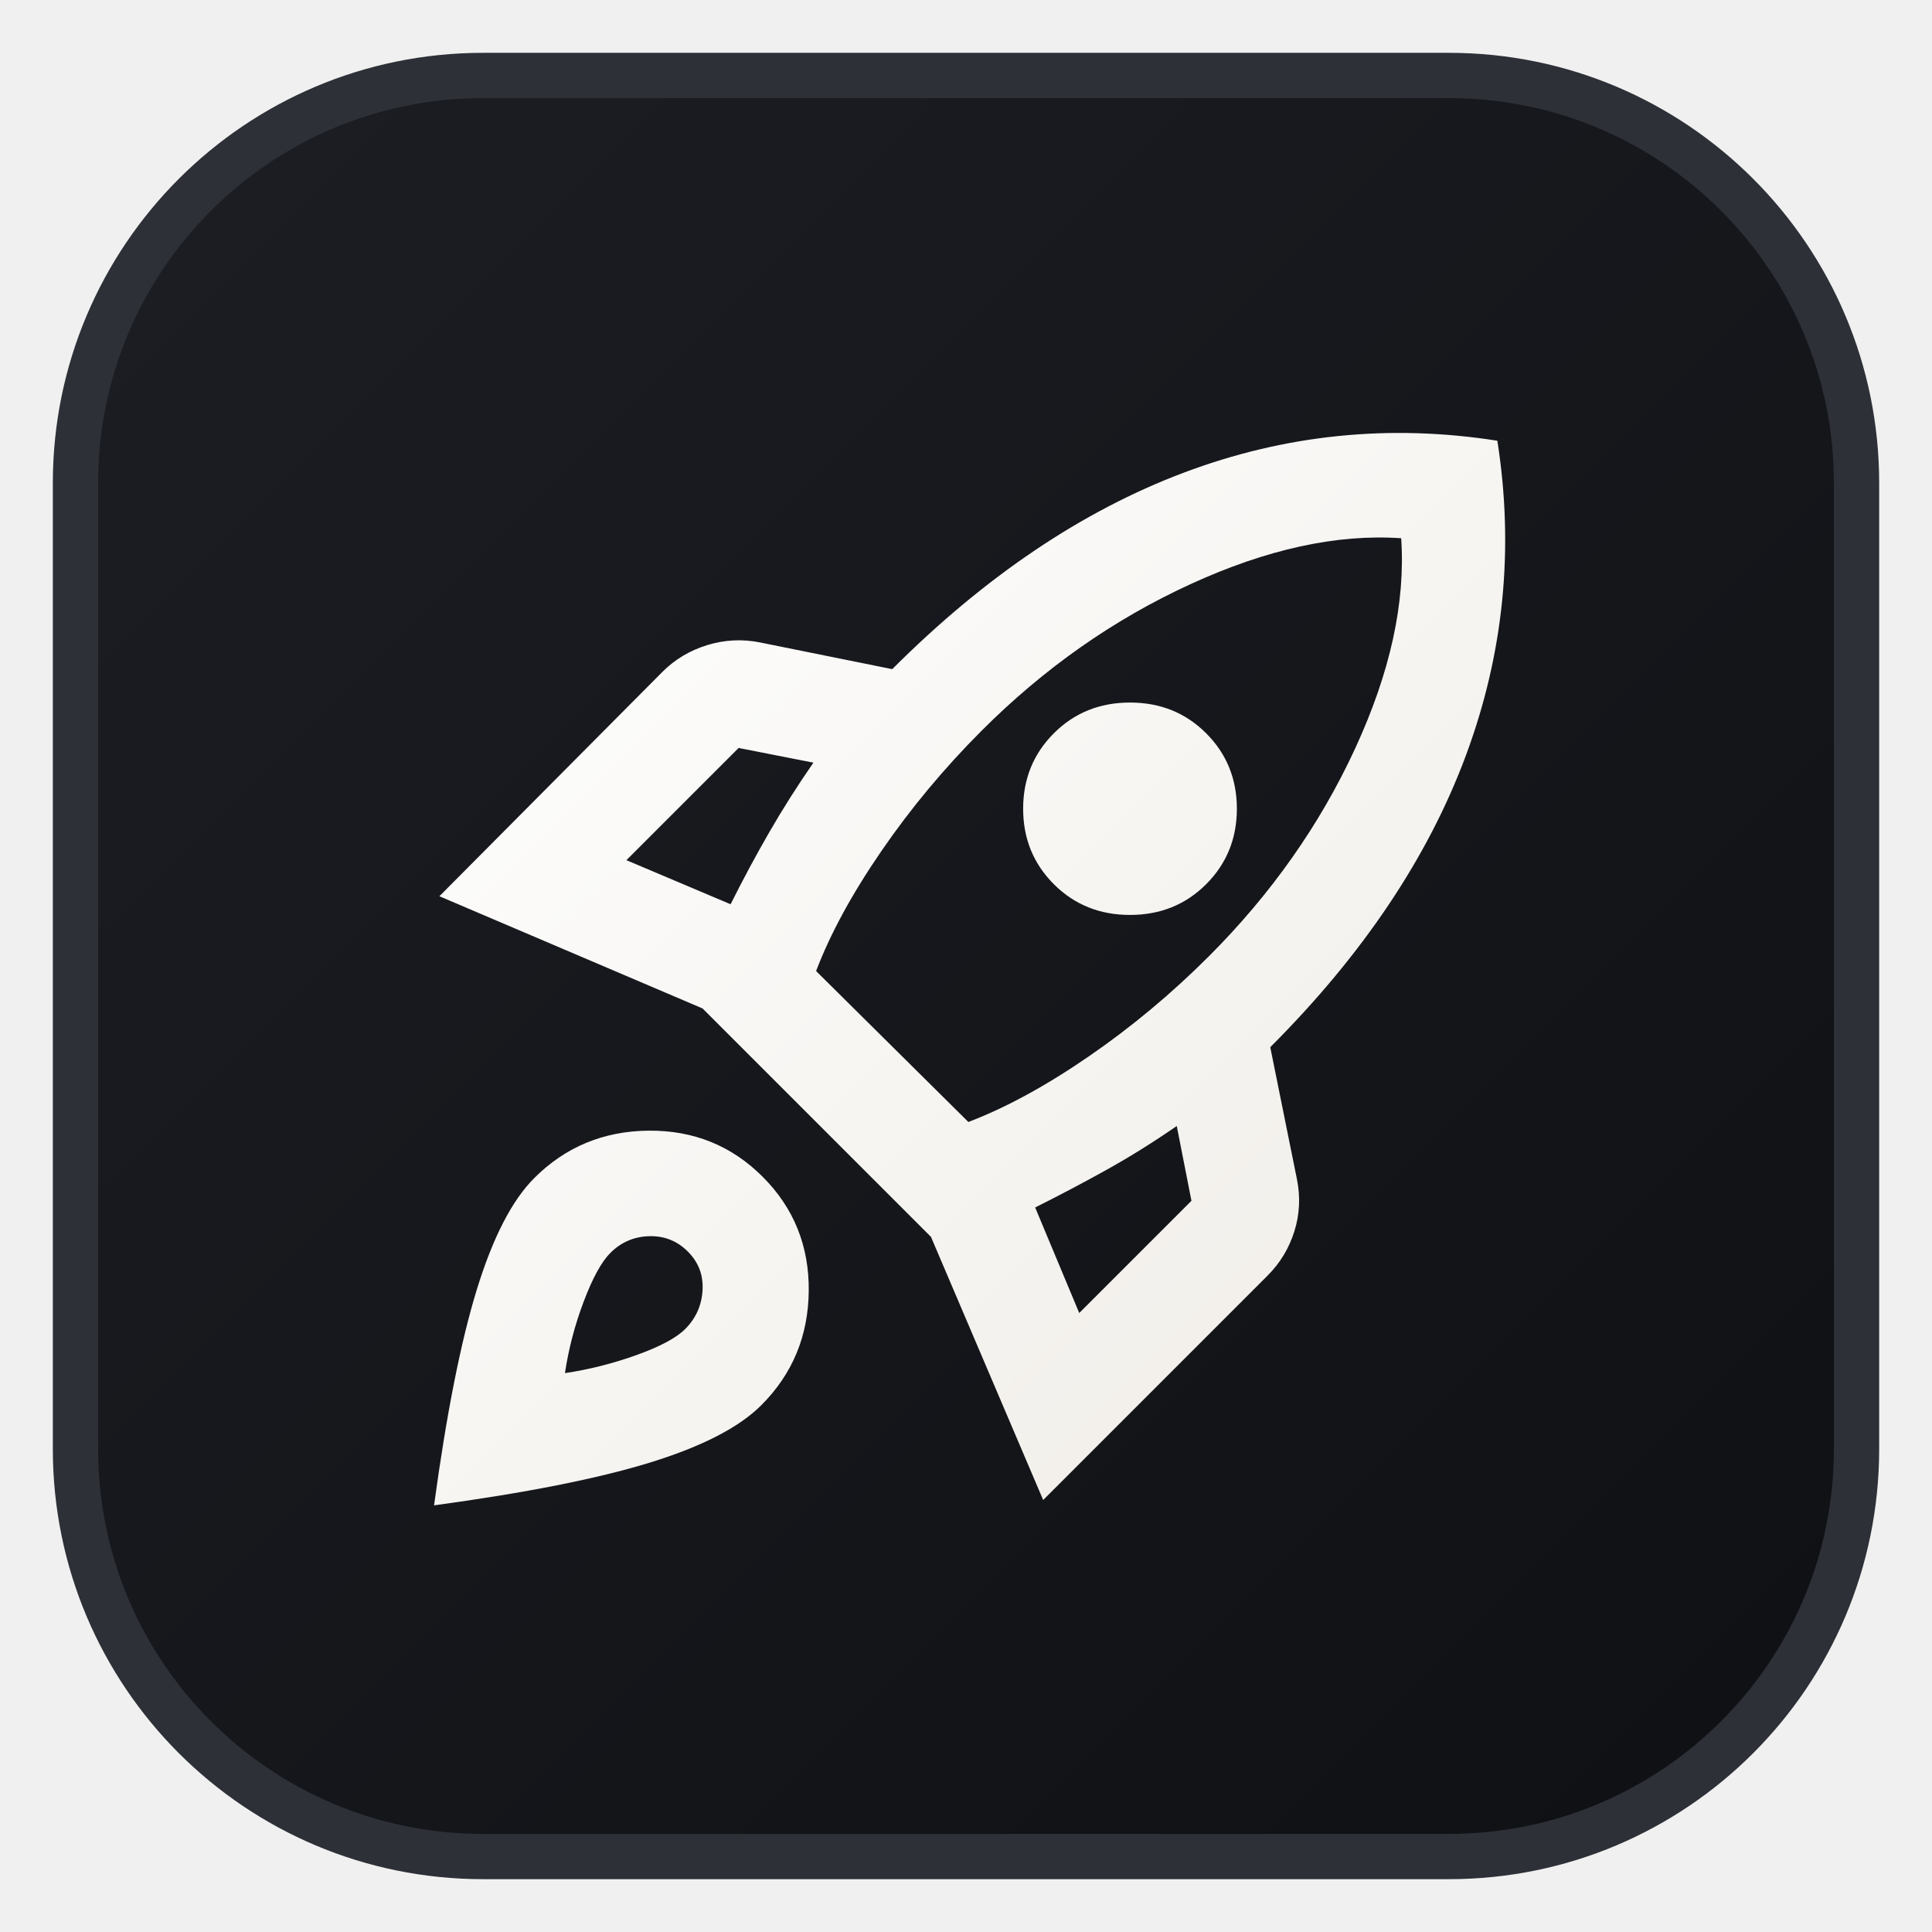
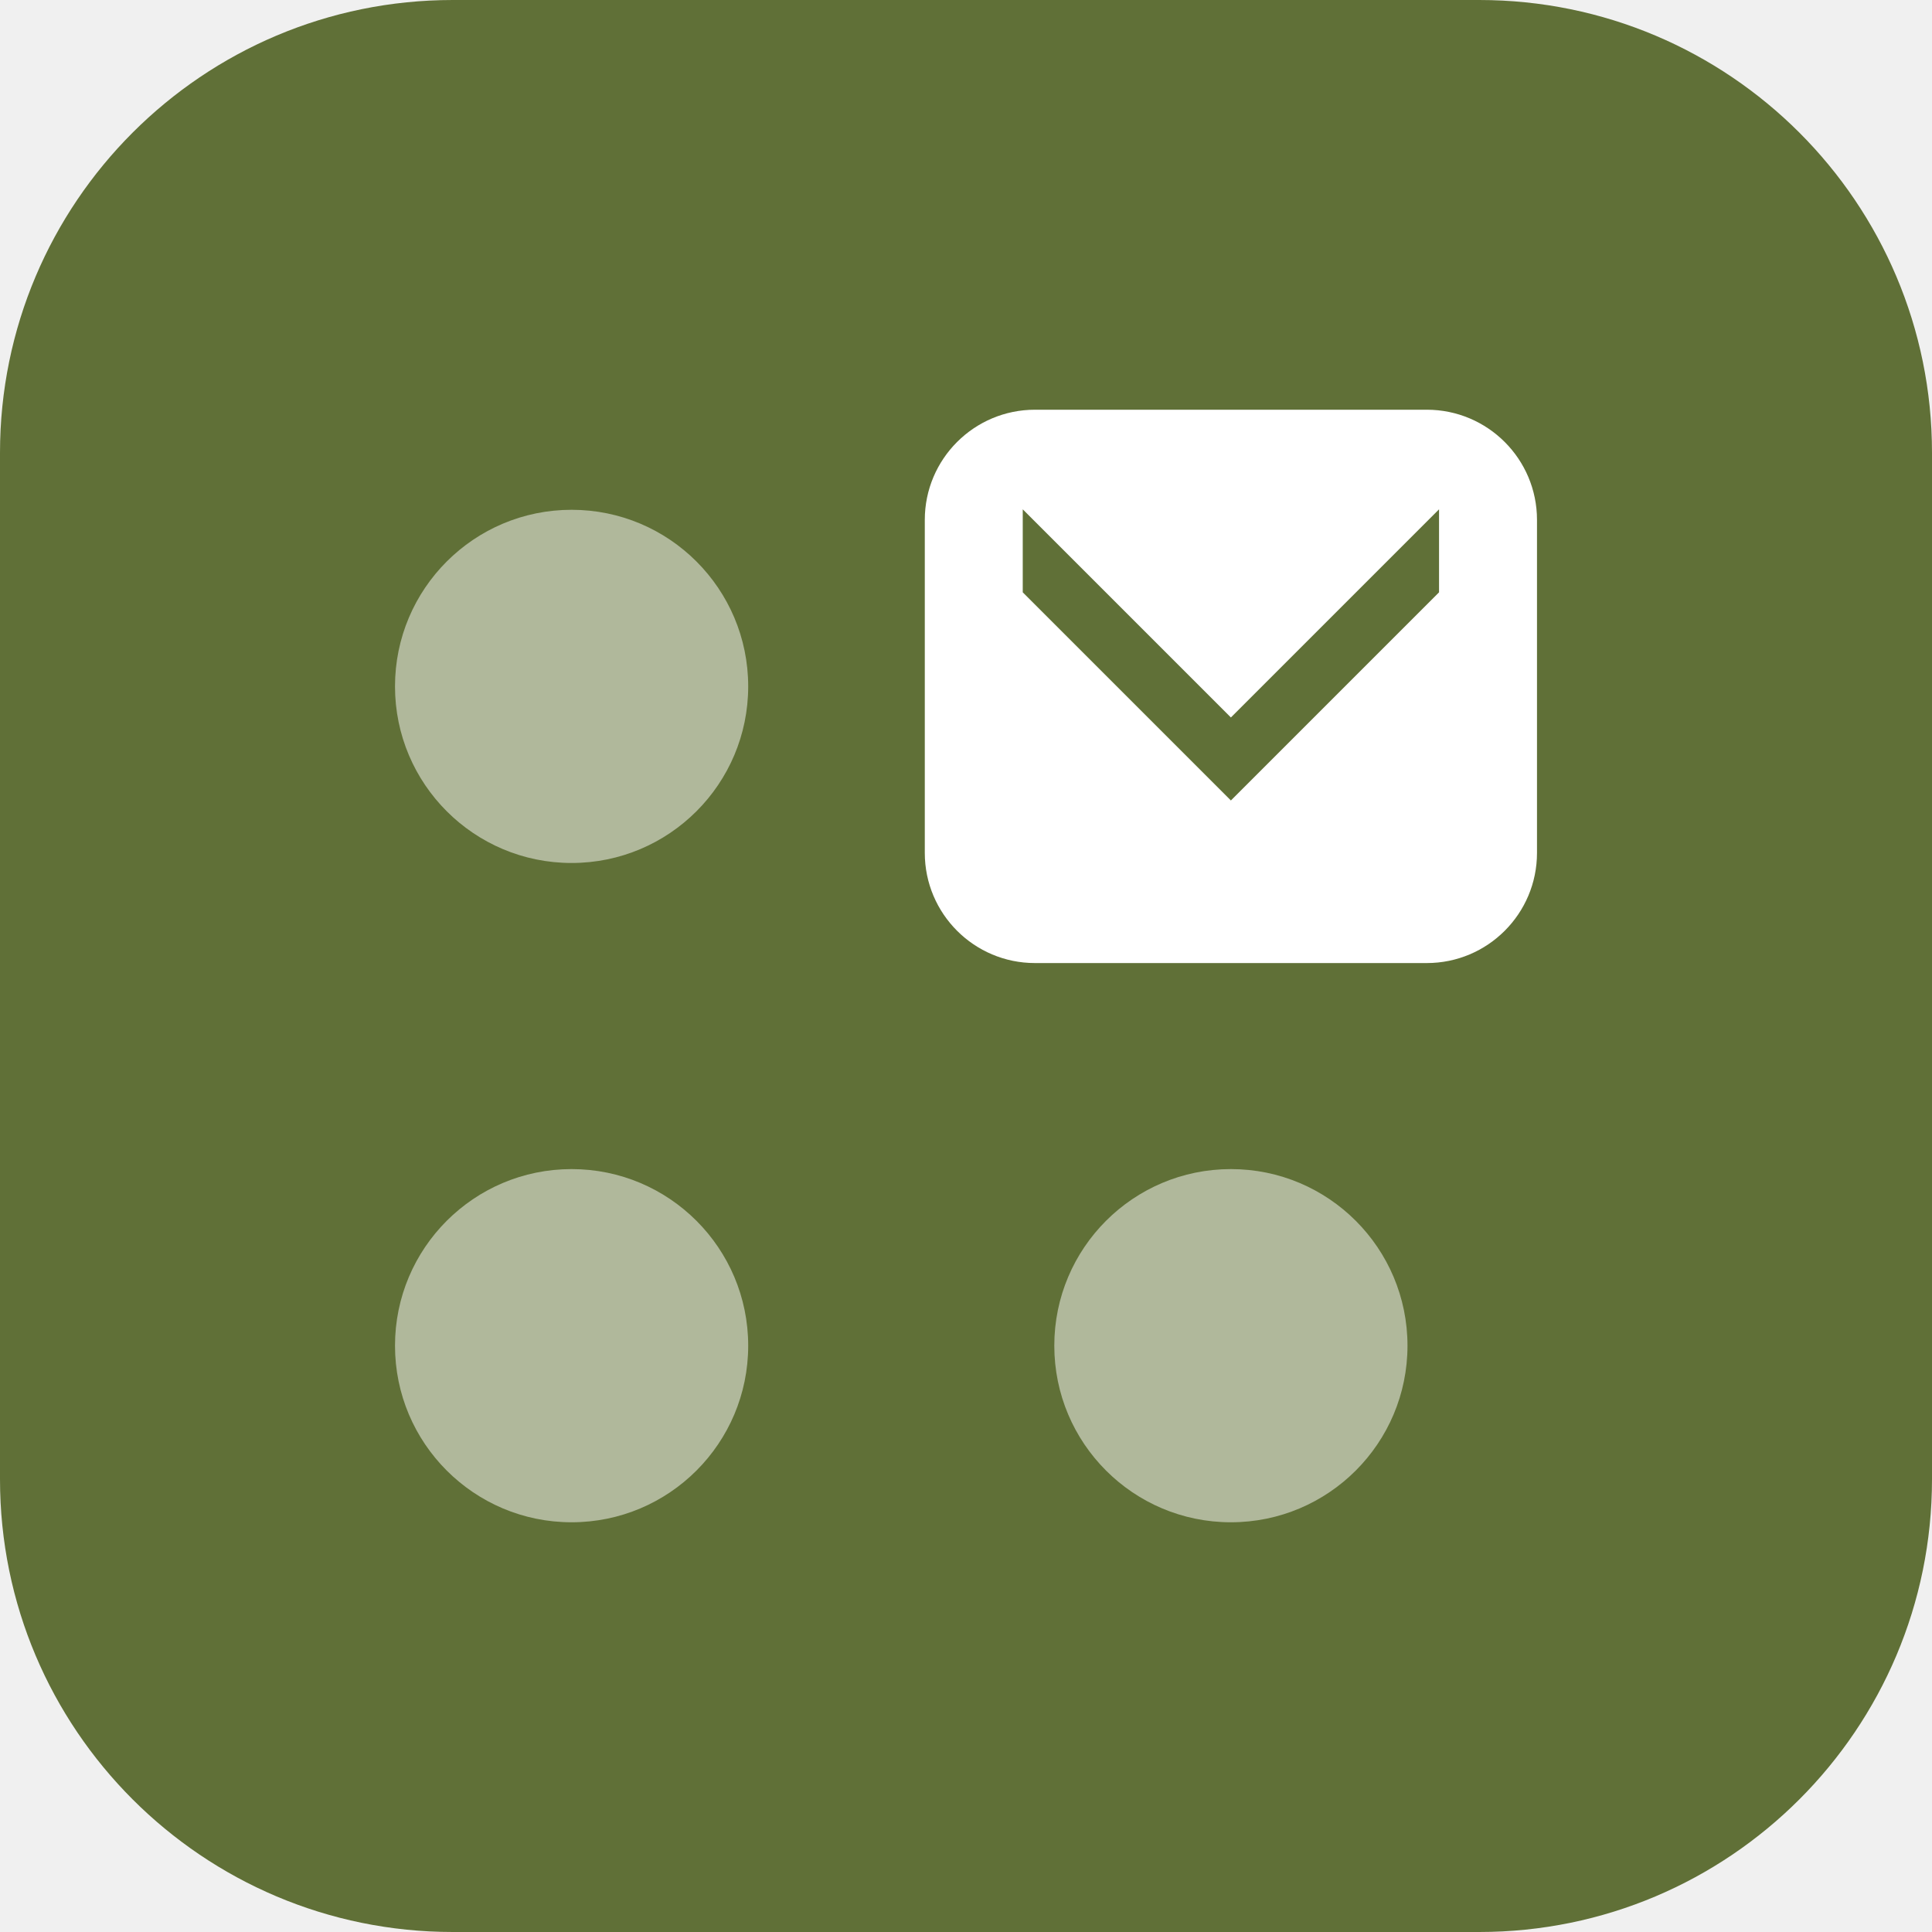
- <svg xmlns="http://www.w3.org/2000/svg" viewBox="0 0 512 512" width="512" height="512">
-   <defs>
-     <linearGradient id="bgGrad" x1="0%" y1="0%" x2="100%" y2="100%">
-       <stop offset="0%" stop-color="#1c1e24" />
-       <stop offset="100%" stop-color="#0e1013" />
-     </linearGradient>
-     <linearGradient id="iconGrad" x1="0%" y1="0%" x2="100%" y2="100%">
-       <stop offset="0%" stop-color="#ffffff" />
-       <stop offset="100%" stop-color="#efece6" />
-     </linearGradient>
-   </defs>
-   <rect x="20" y="20" width="472" height="472" rx="108" fill="url(#bgGrad)" stroke="#2d3037" stroke-width="12" />
-   <g transform="translate(86, 86) scale(0.354) translate(0, 960)" fill="url(#iconGrad)">
-     <path d="m226-559 78 33q14-28 29-54t33-52l-56-11-84 84Zm142 83 114 113q42-16 90-49t90-75q70-70 109.5-155.5T806-800q-72-5-158 34.5T492-656q-42 42-75 90t-49 90Zm178-65q-23-23-23-56.5t23-56.5q23-23 57-23t57 23q23 23 23 56.5T660-541q-23 23-57 23t-57-23Zm19 321 84-84-11-56q-26 18-52 32.5T532-299l33 79Zm313-653q19 121-23.5 235.5T708-419l20 99q4 20-2 39t-20 33L538-80l-84-197-171-171-197-84 167-168q14-14 33.5-20t39.5-2l99 20q104-104 218-147t235-24ZM157-321q35-35 85.5-35.5T328-322q35 35 34.5 85.5T327-151q-25 25-83.5 43T82-76q14-103 32-161.5t43-83.5Zm57 56q-10 10-20 36.5T180-175q27-4 53.5-13.5T270-208q12-12 13-29t-11-29q-12-12-29-11.5T214-265Z" />
+ <svg xmlns="http://www.w3.org/2000/svg" viewBox="0 0 256 256" role="img" aria-label="OutreachPilot">
+   <path fill="#607037" d="M60 0 H196 A60 60 0 0 1 256 60 V196 A60 60 0 0 1 196 256 H60 A60 60 0 0 1 0 196 V60 A60 60 0 0 1 60 0 Z" />
+   <g transform="translate(128 128) scale(.78) translate(-128 -128)">
+     <path fill="#FFFFFF" fill-opacity=".5" d="M31 80.5 a30 30 0 1 0 60 0 a30 30 0 1 0 -60 0 Z M31 192.5 a30 30 0 1 0 60 0 a30 30 0 1 0 -60 0 Z M143 192.5 a30 30 0 1 0 60 0 a30 30 0 1 0 -60 0 Z" />
+     <path fill="#FFFFFF" fill-rule="evenodd" d="M139.72 33.5 H206.28 A18.72 18.72 0 0 1 225 52.22 V108.78 A18.72 18.72 0 0 1 206.28 127.5 H139.72 A18.72 18.72 0 0 1 121 108.78 V52.22 A18.72 18.72 0 0 1 139.72 33.5 Z M137.64 50.42 L173 85.78 L208.36 50.42 L208.36 64.52 L173 99.88 L137.64 64.52 Z" />
  </g>
</svg>
